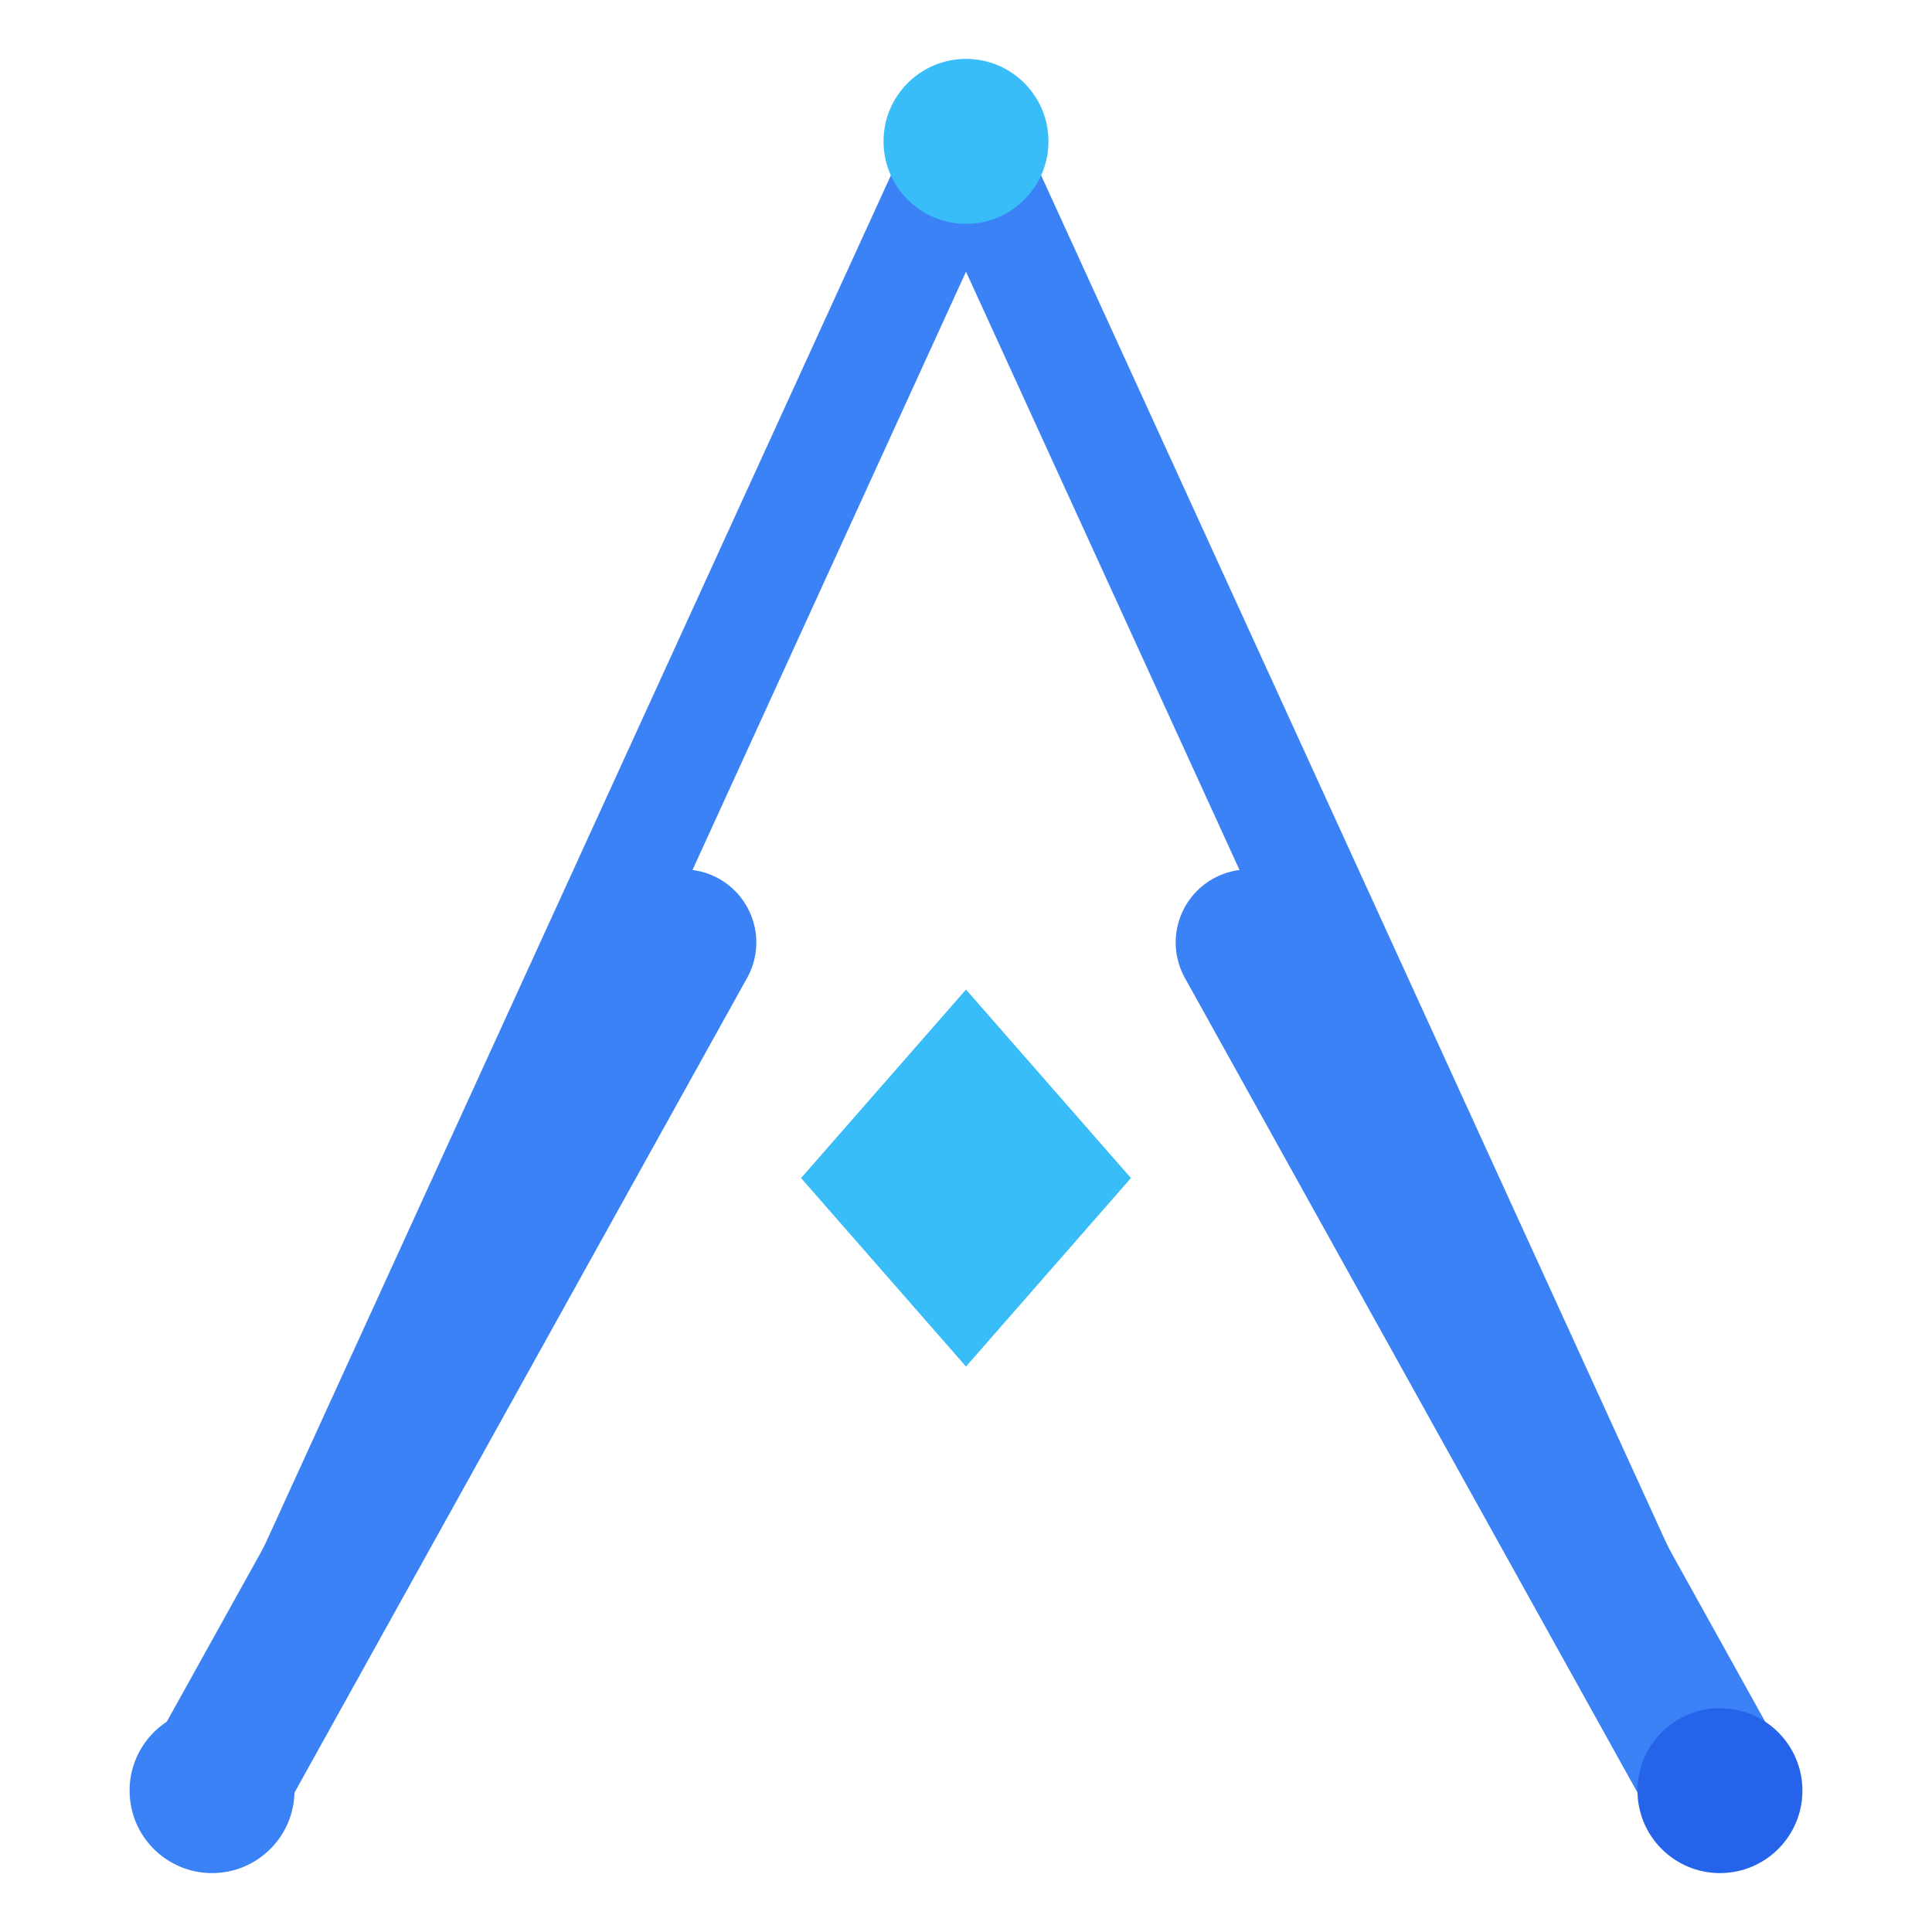
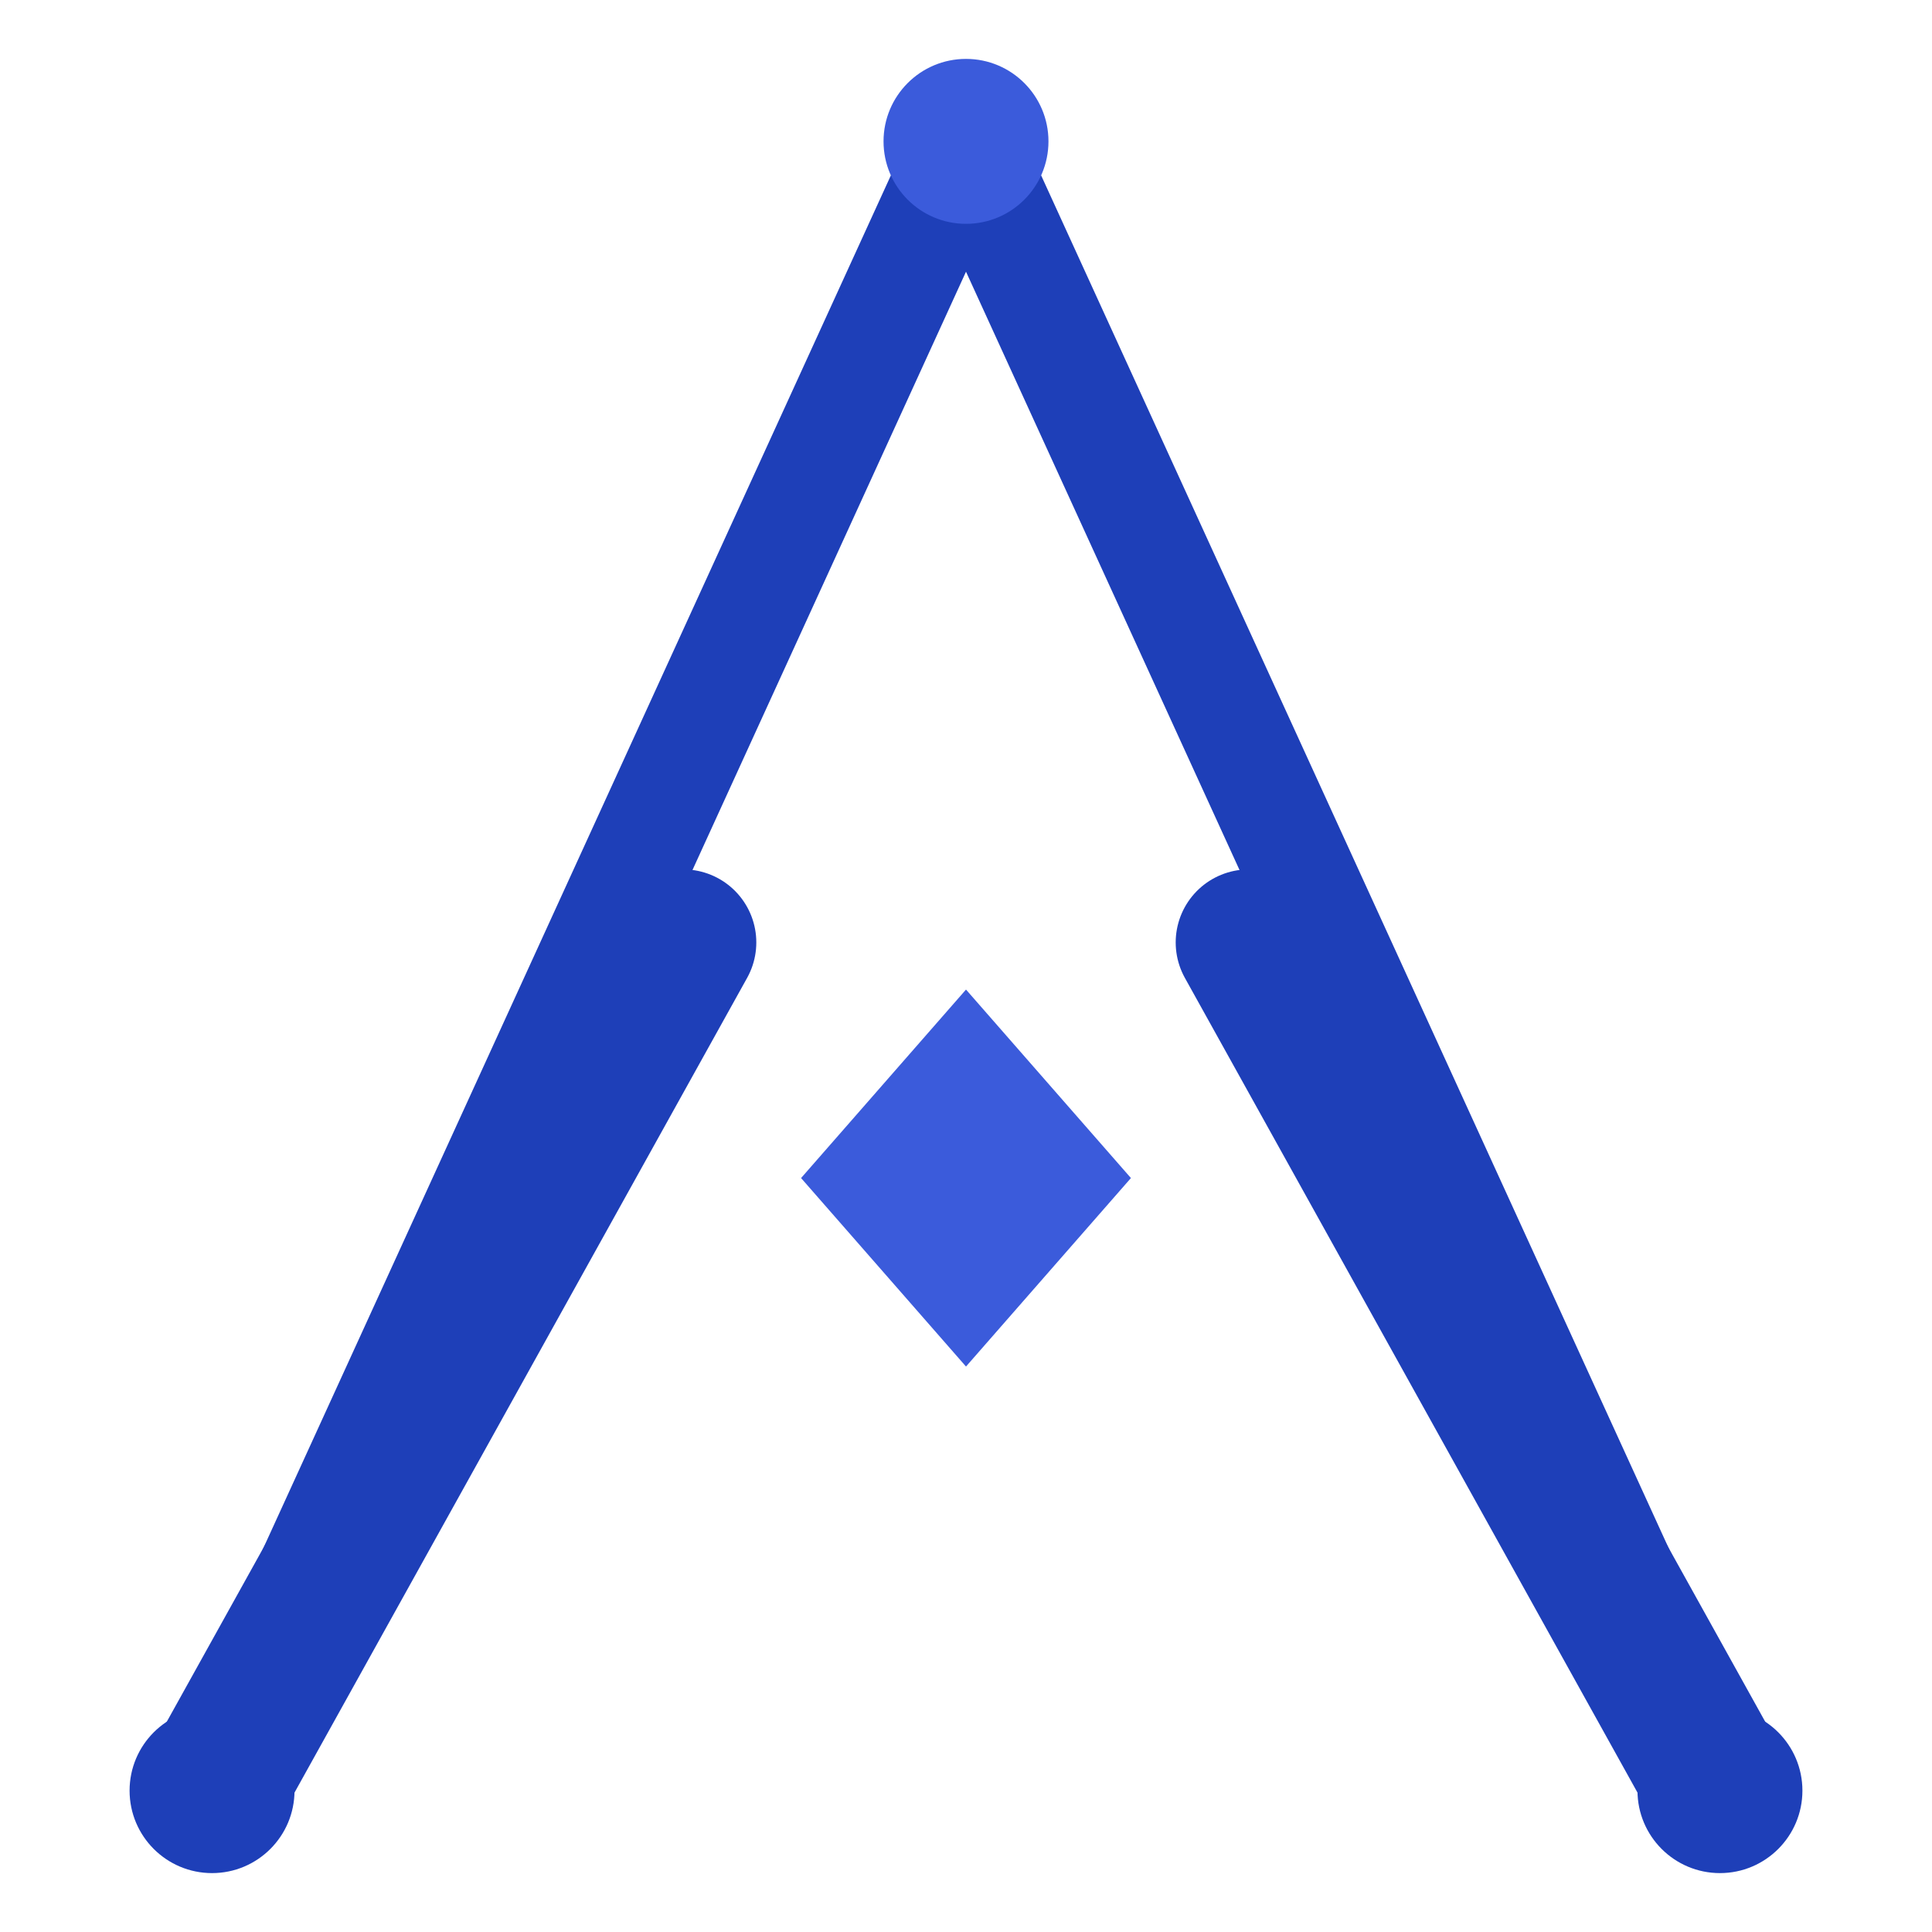
- <svg xmlns="http://www.w3.org/2000/svg" width="512" height="512" viewBox="12 8 76 82" fill="none">
-   <g stroke="#3B82F6" stroke-linecap="round" stroke-linejoin="round">
+ <svg xmlns="http://www.w3.org/2000/svg" viewBox="12 8 76 82" fill="none" width="512" height="512">
+   <g stroke="#1E3FB8" stroke-linecap="round" stroke-linejoin="round" fill="none">
    <path d="M50 14 L18 84 M50 14 L82 84" stroke-width="4.6" />
    <path d="M38 48 L18 84 M62 48 L82 84" stroke-width="6.2" />
  </g>
-   <polygon points="50,50 57,58 50,66 43,58" fill="#38BDF8" />
-   <circle cx="50" cy="14" r="3.5" fill="#38BDF8" />
-   <circle cx="18" cy="84" r="3.5" fill="#3B82F6" />
-   <circle cx="82" cy="84" r="3.5" fill="#2563EB" />
+   <polygon points="50,50 57,58 50,66 43,58" fill="#3B5BDB" />
+   <circle cx="50" cy="14" r="3.5" fill="#3B5BDB" />
+   <circle cx="18" cy="84" r="3.5" fill="#1E3FB8" />
+   <circle cx="82" cy="84" r="3.5" fill="#1E3FB8" />
</svg>
